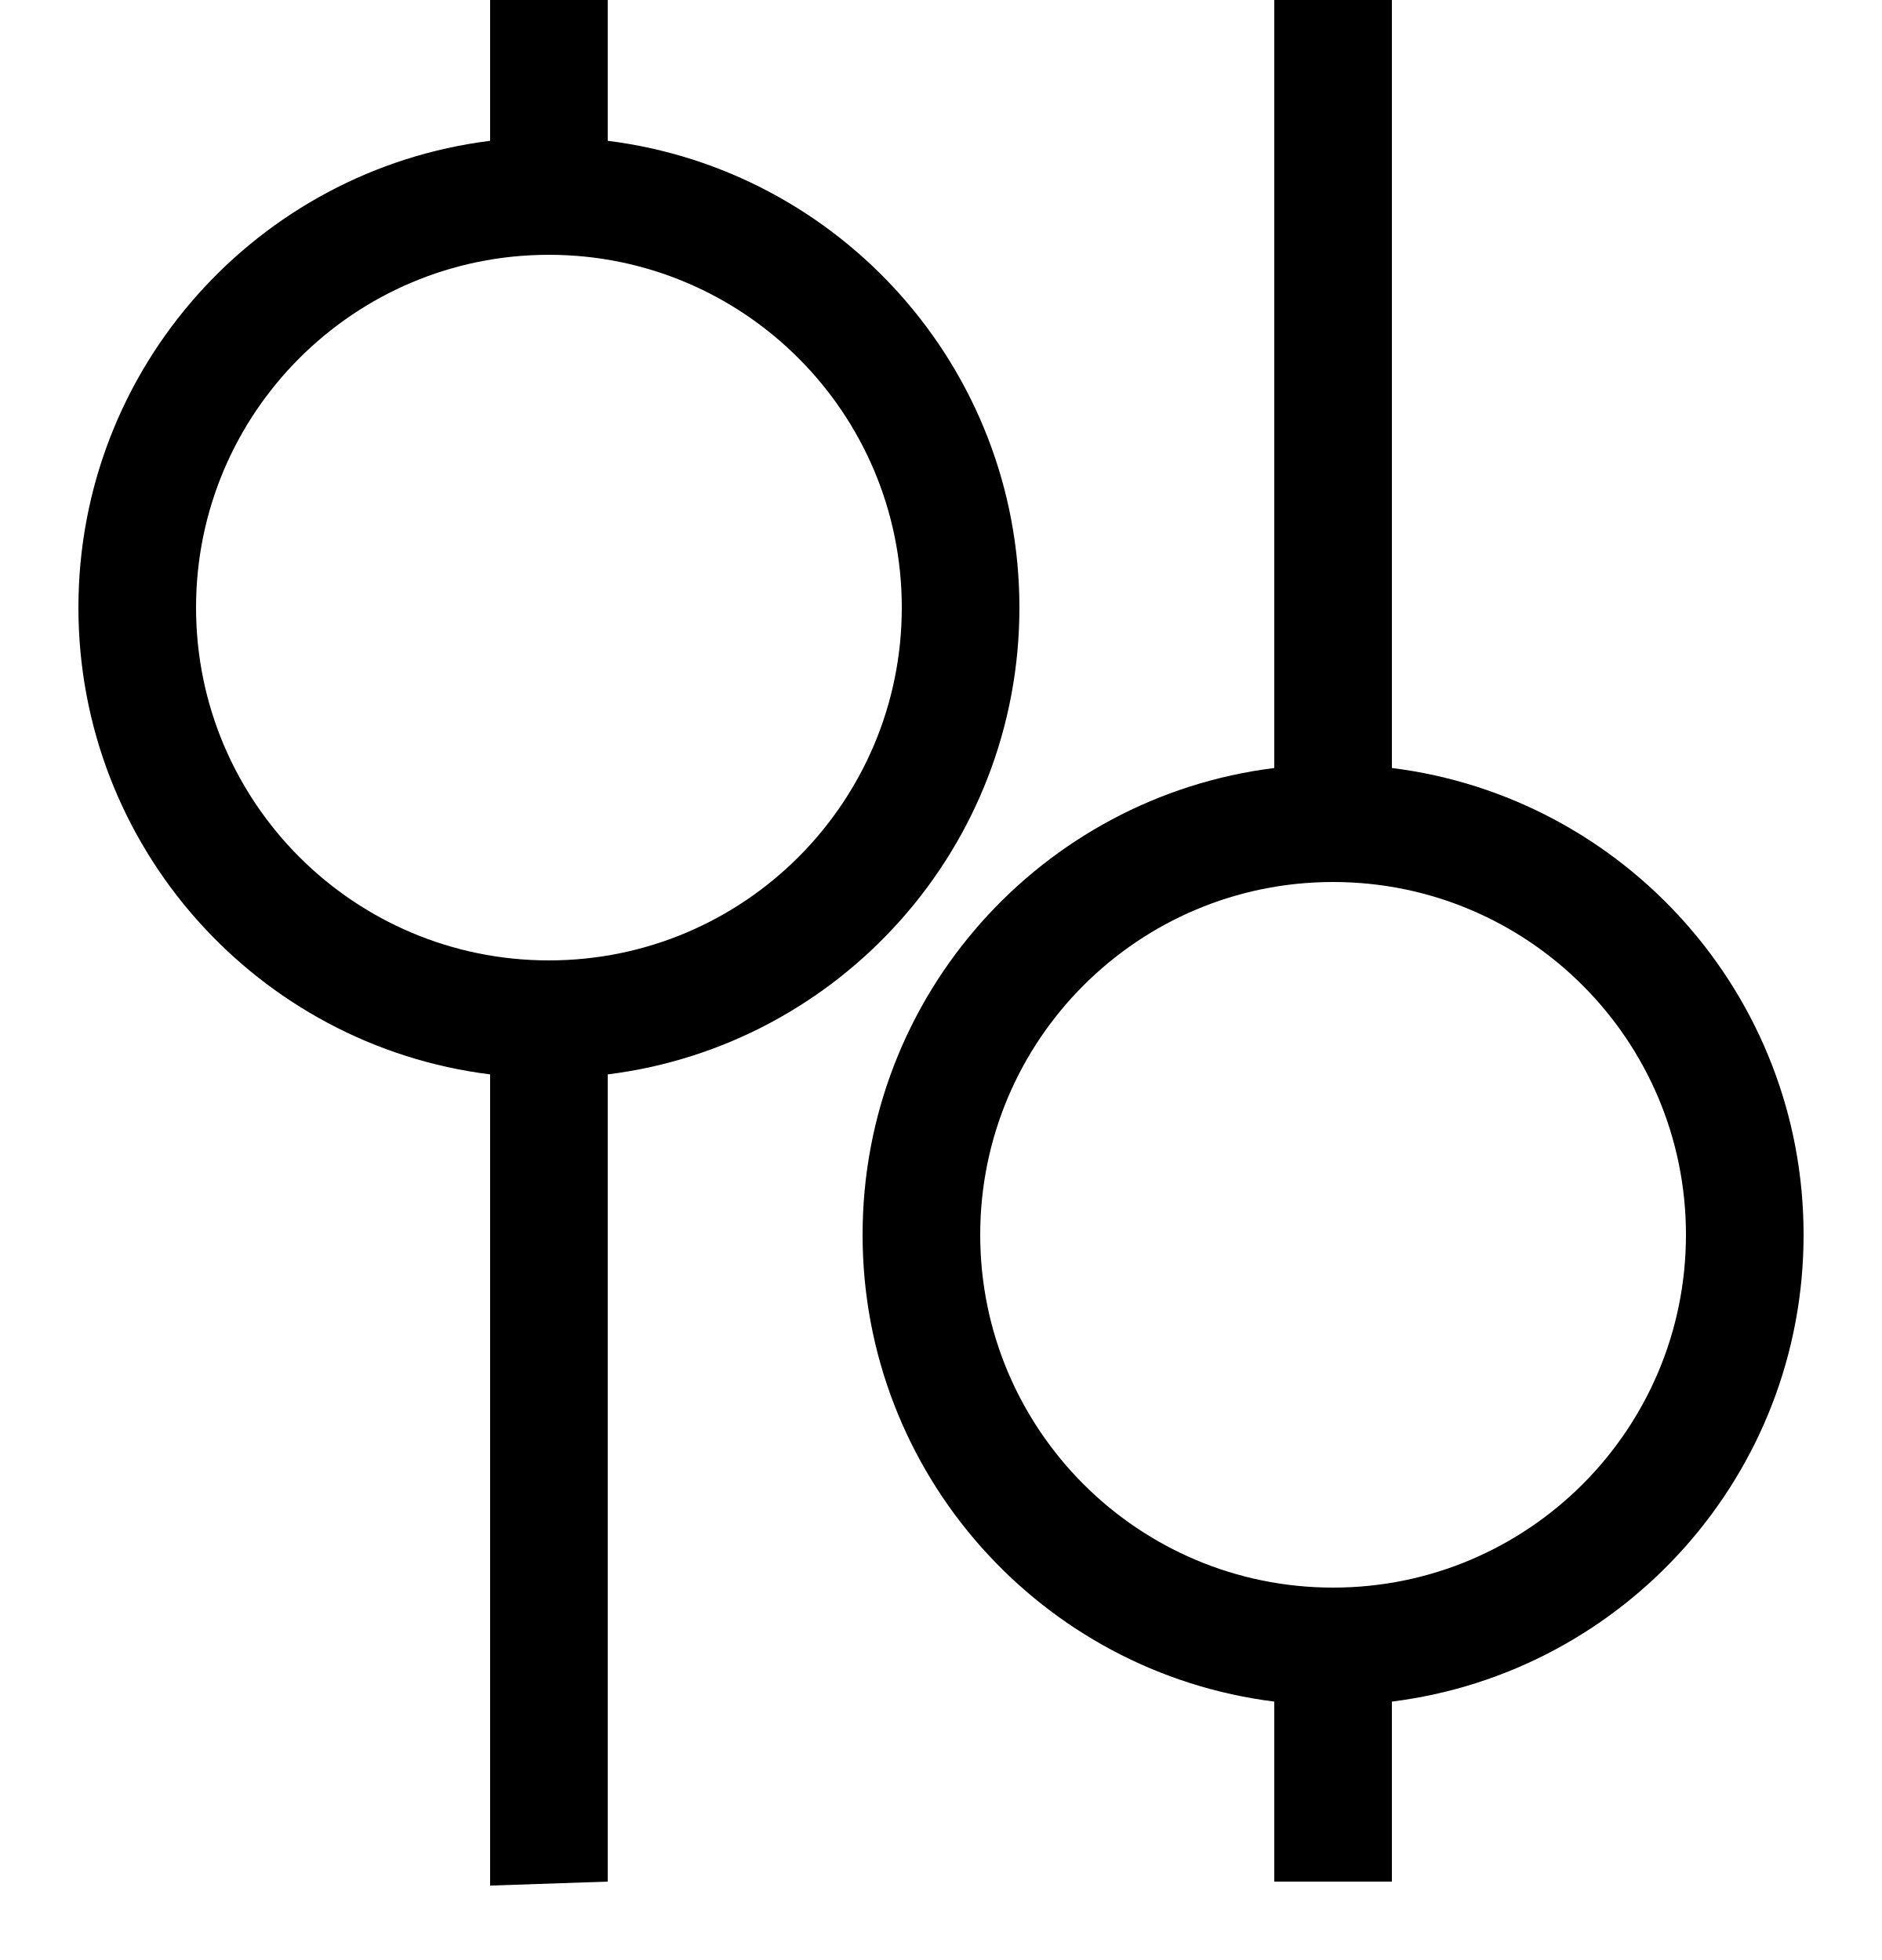
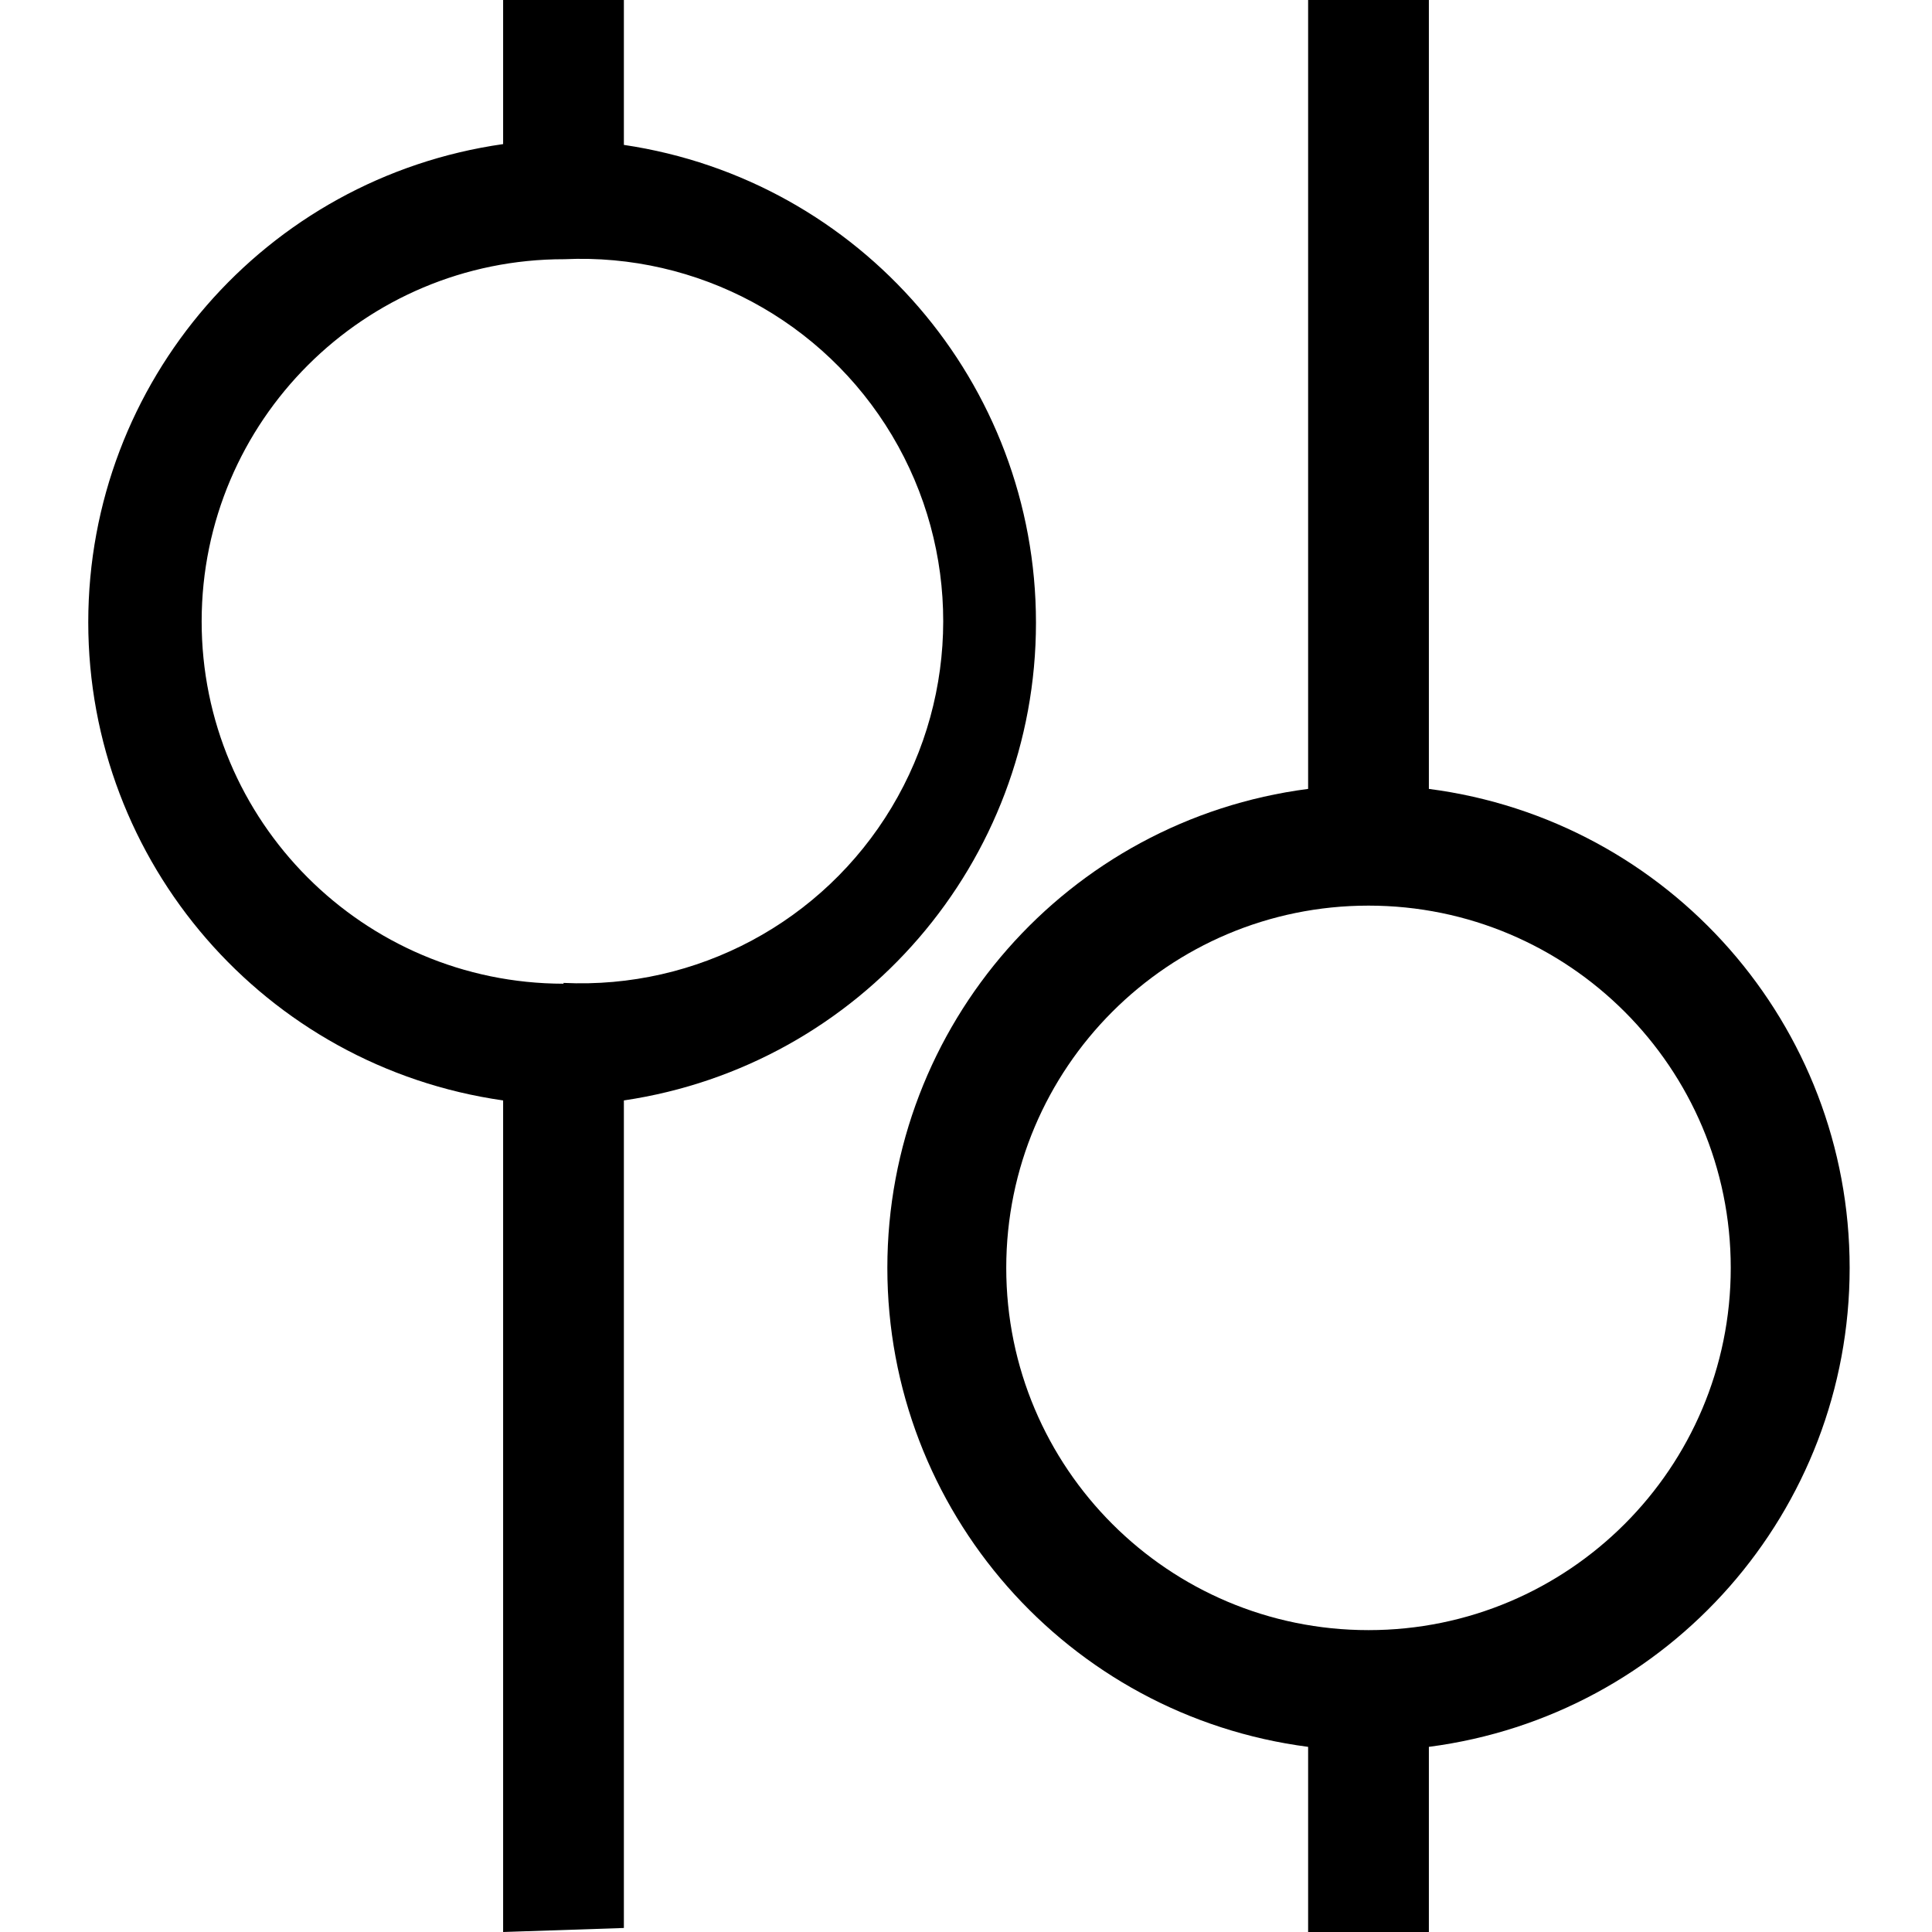
- <svg xmlns="http://www.w3.org/2000/svg" width="24" height="25" viewBox="0 0 24 25" fill="currentColor">
-   <path d="M6.25 1.796V0H7.75V1.796C10.71 2.166 13 4.69 13 7.75C13 10.81 10.71 13.335 7.75 13.704V24L6.25 24.051V13.704C3.29 13.335 1 10.81 1 7.75C1 4.69 3.29 2.166 6.25 1.796ZM7 12.25C9.485 12.25 11.5 10.235 11.5 7.75C11.5 5.265 9.485 3.25 7 3.25C4.515 3.25 2.5 5.265 2.5 7.75C2.5 10.235 4.515 12.25 7 12.25Z" />
-   <path d="M16.25 9.796V0H17.75V9.796C20.71 10.165 23 12.69 23 15.75C23 18.81 20.71 21.334 17.75 21.704V24H16.25V21.704C13.29 21.334 11 18.81 11 15.75C11 12.69 13.29 10.165 16.25 9.796ZM17 20.25C19.485 20.25 21.5 18.235 21.5 15.75C21.5 13.265 19.485 11.25 17 11.25C14.515 11.25 12.5 13.265 12.5 15.75C12.5 18.235 14.515 20.25 17 20.25Z" />
+ <svg xmlns="http://www.w3.org/2000/svg" width="24" height="24" fill="currentColor">
+   <path d="M6.25 1.8V0h1.5v1.8a6 6 0 0 1 0 11.87v10.28l-1.5.05V13.67a6 6 0 0 1 0-11.88ZM7 12.21a4.5 4.5 0 1 0 .01-8.99 4.5 4.5 0 0 0-.01 9Z" />
+   <path d="M16.25 9.8V0h1.5v9.8a6 6 0 0 1 0 11.9V24h-1.5v-2.3a6 6 0 0 1 0-11.9ZM17 20.25a4.5 4.5 0 1 0 0-9 4.5 4.5 0 0 0 0 9Z" />
</svg>
